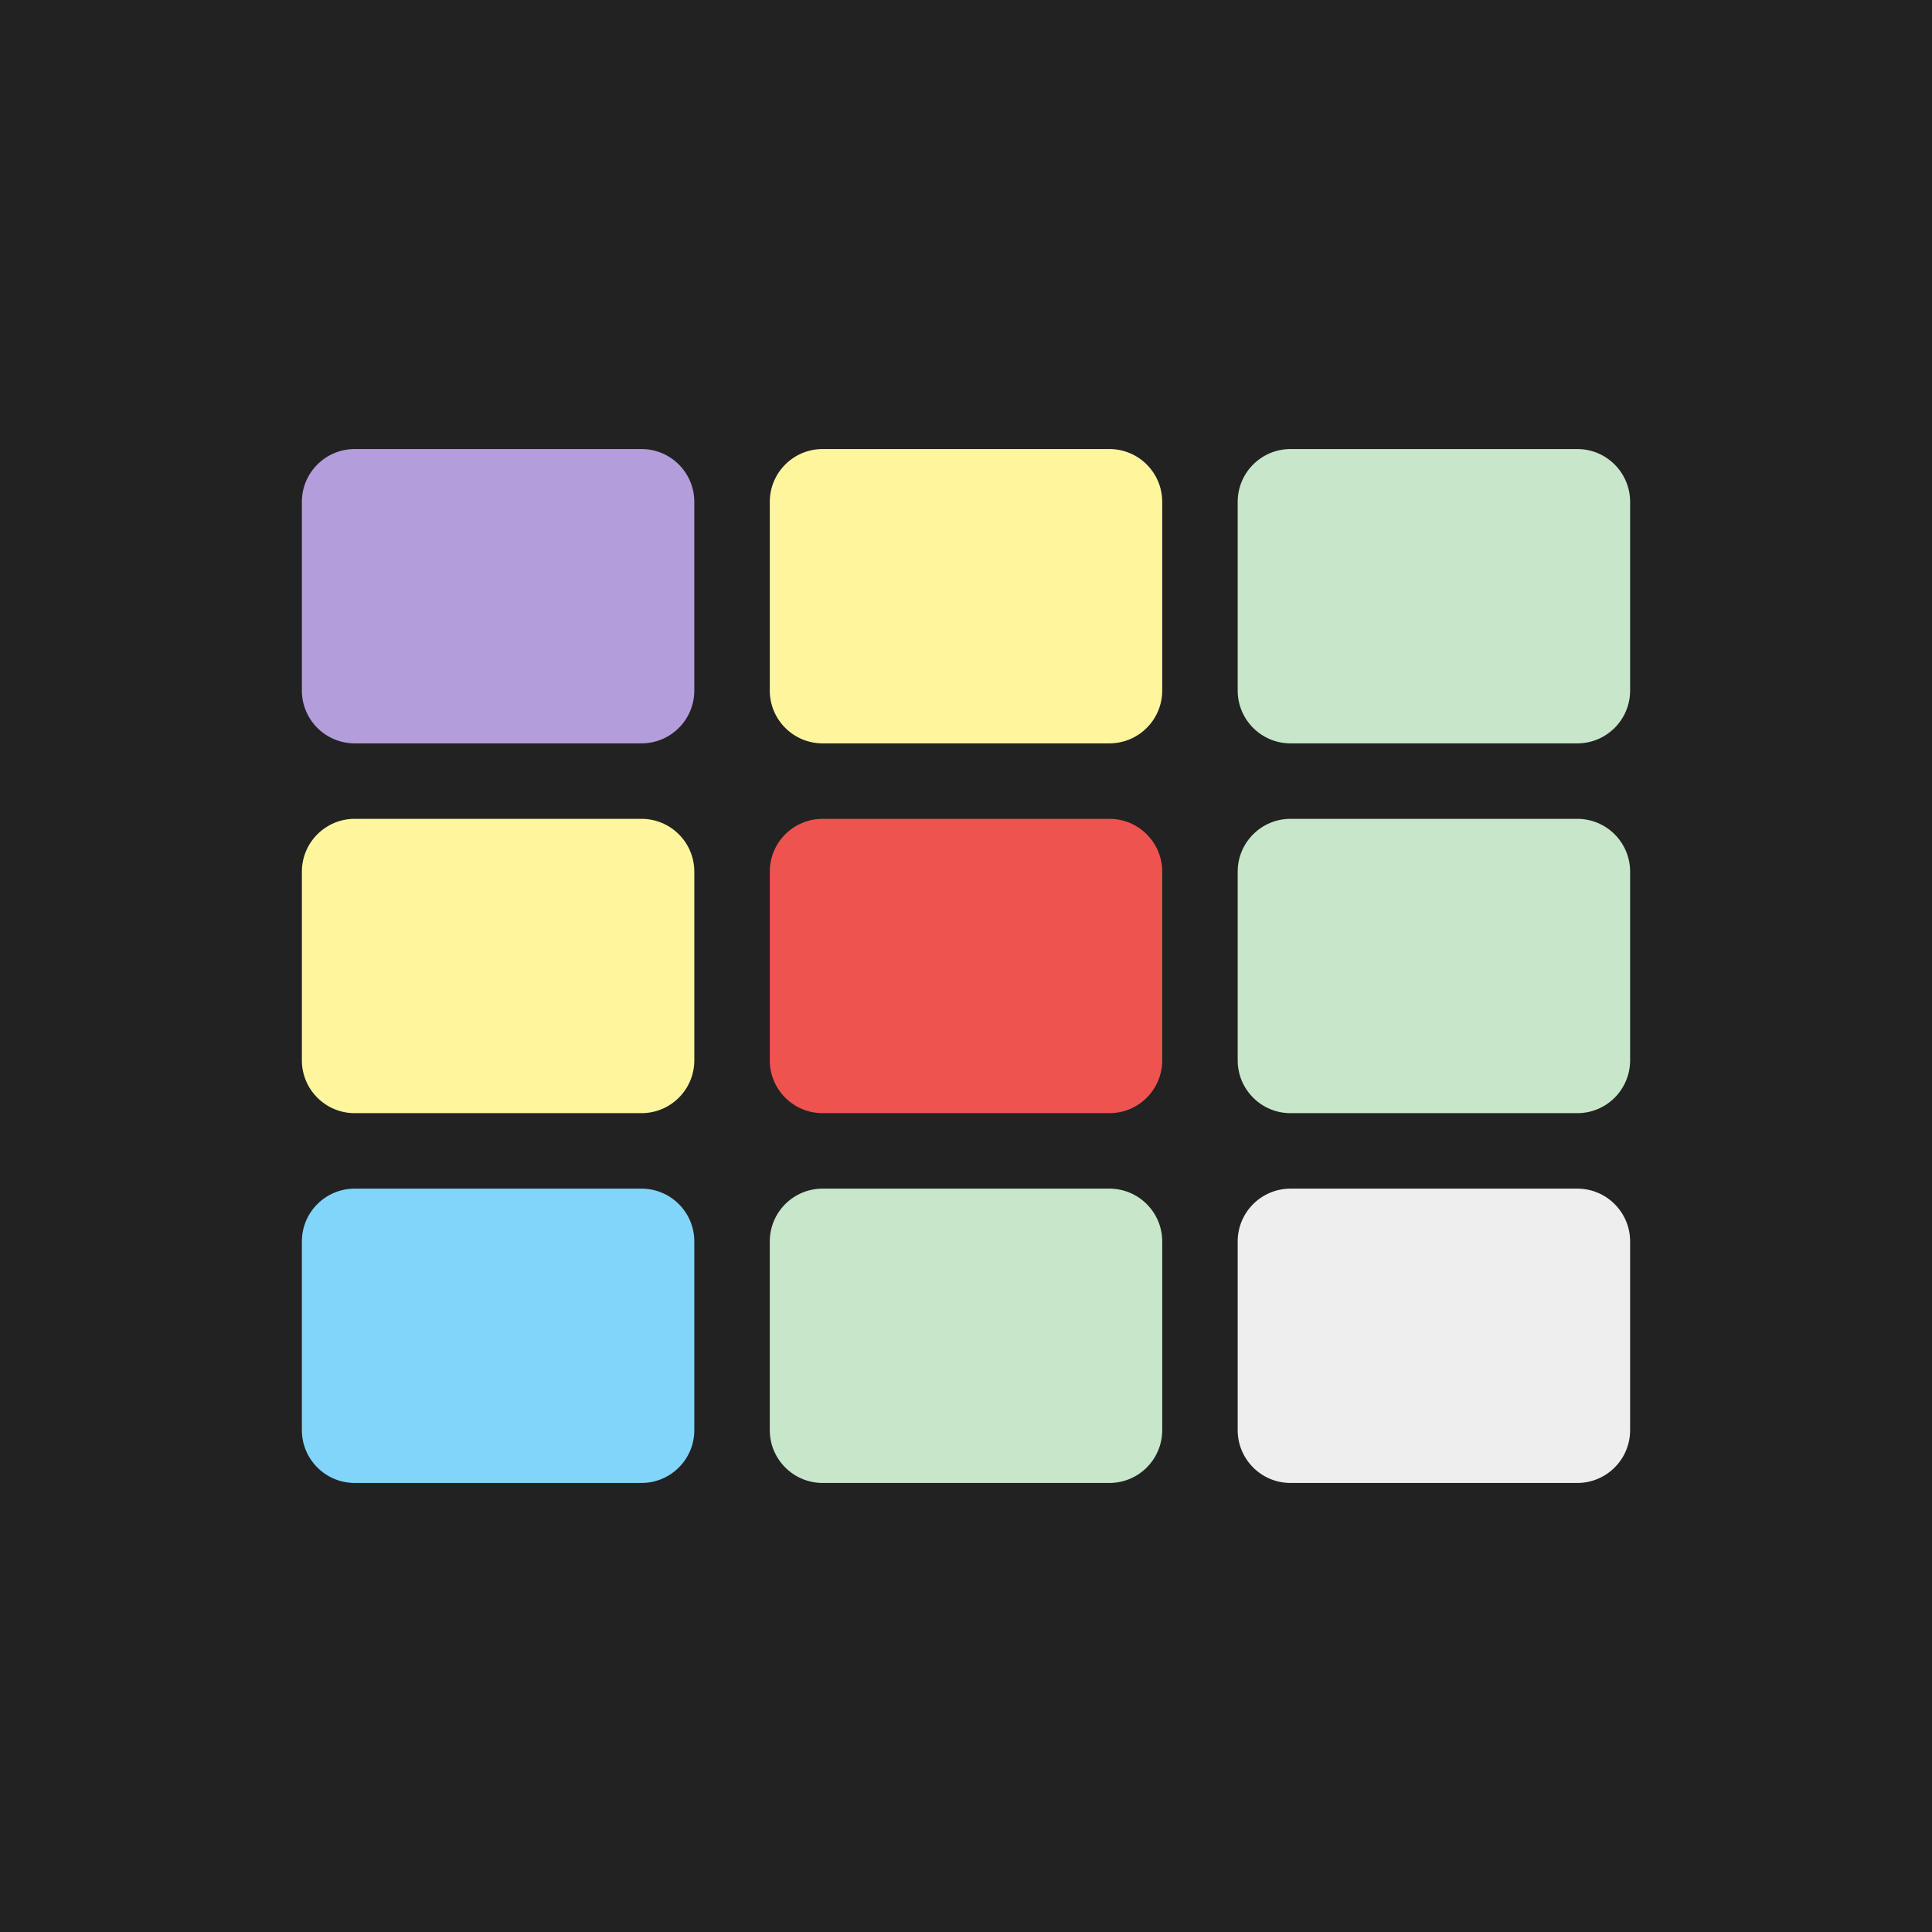
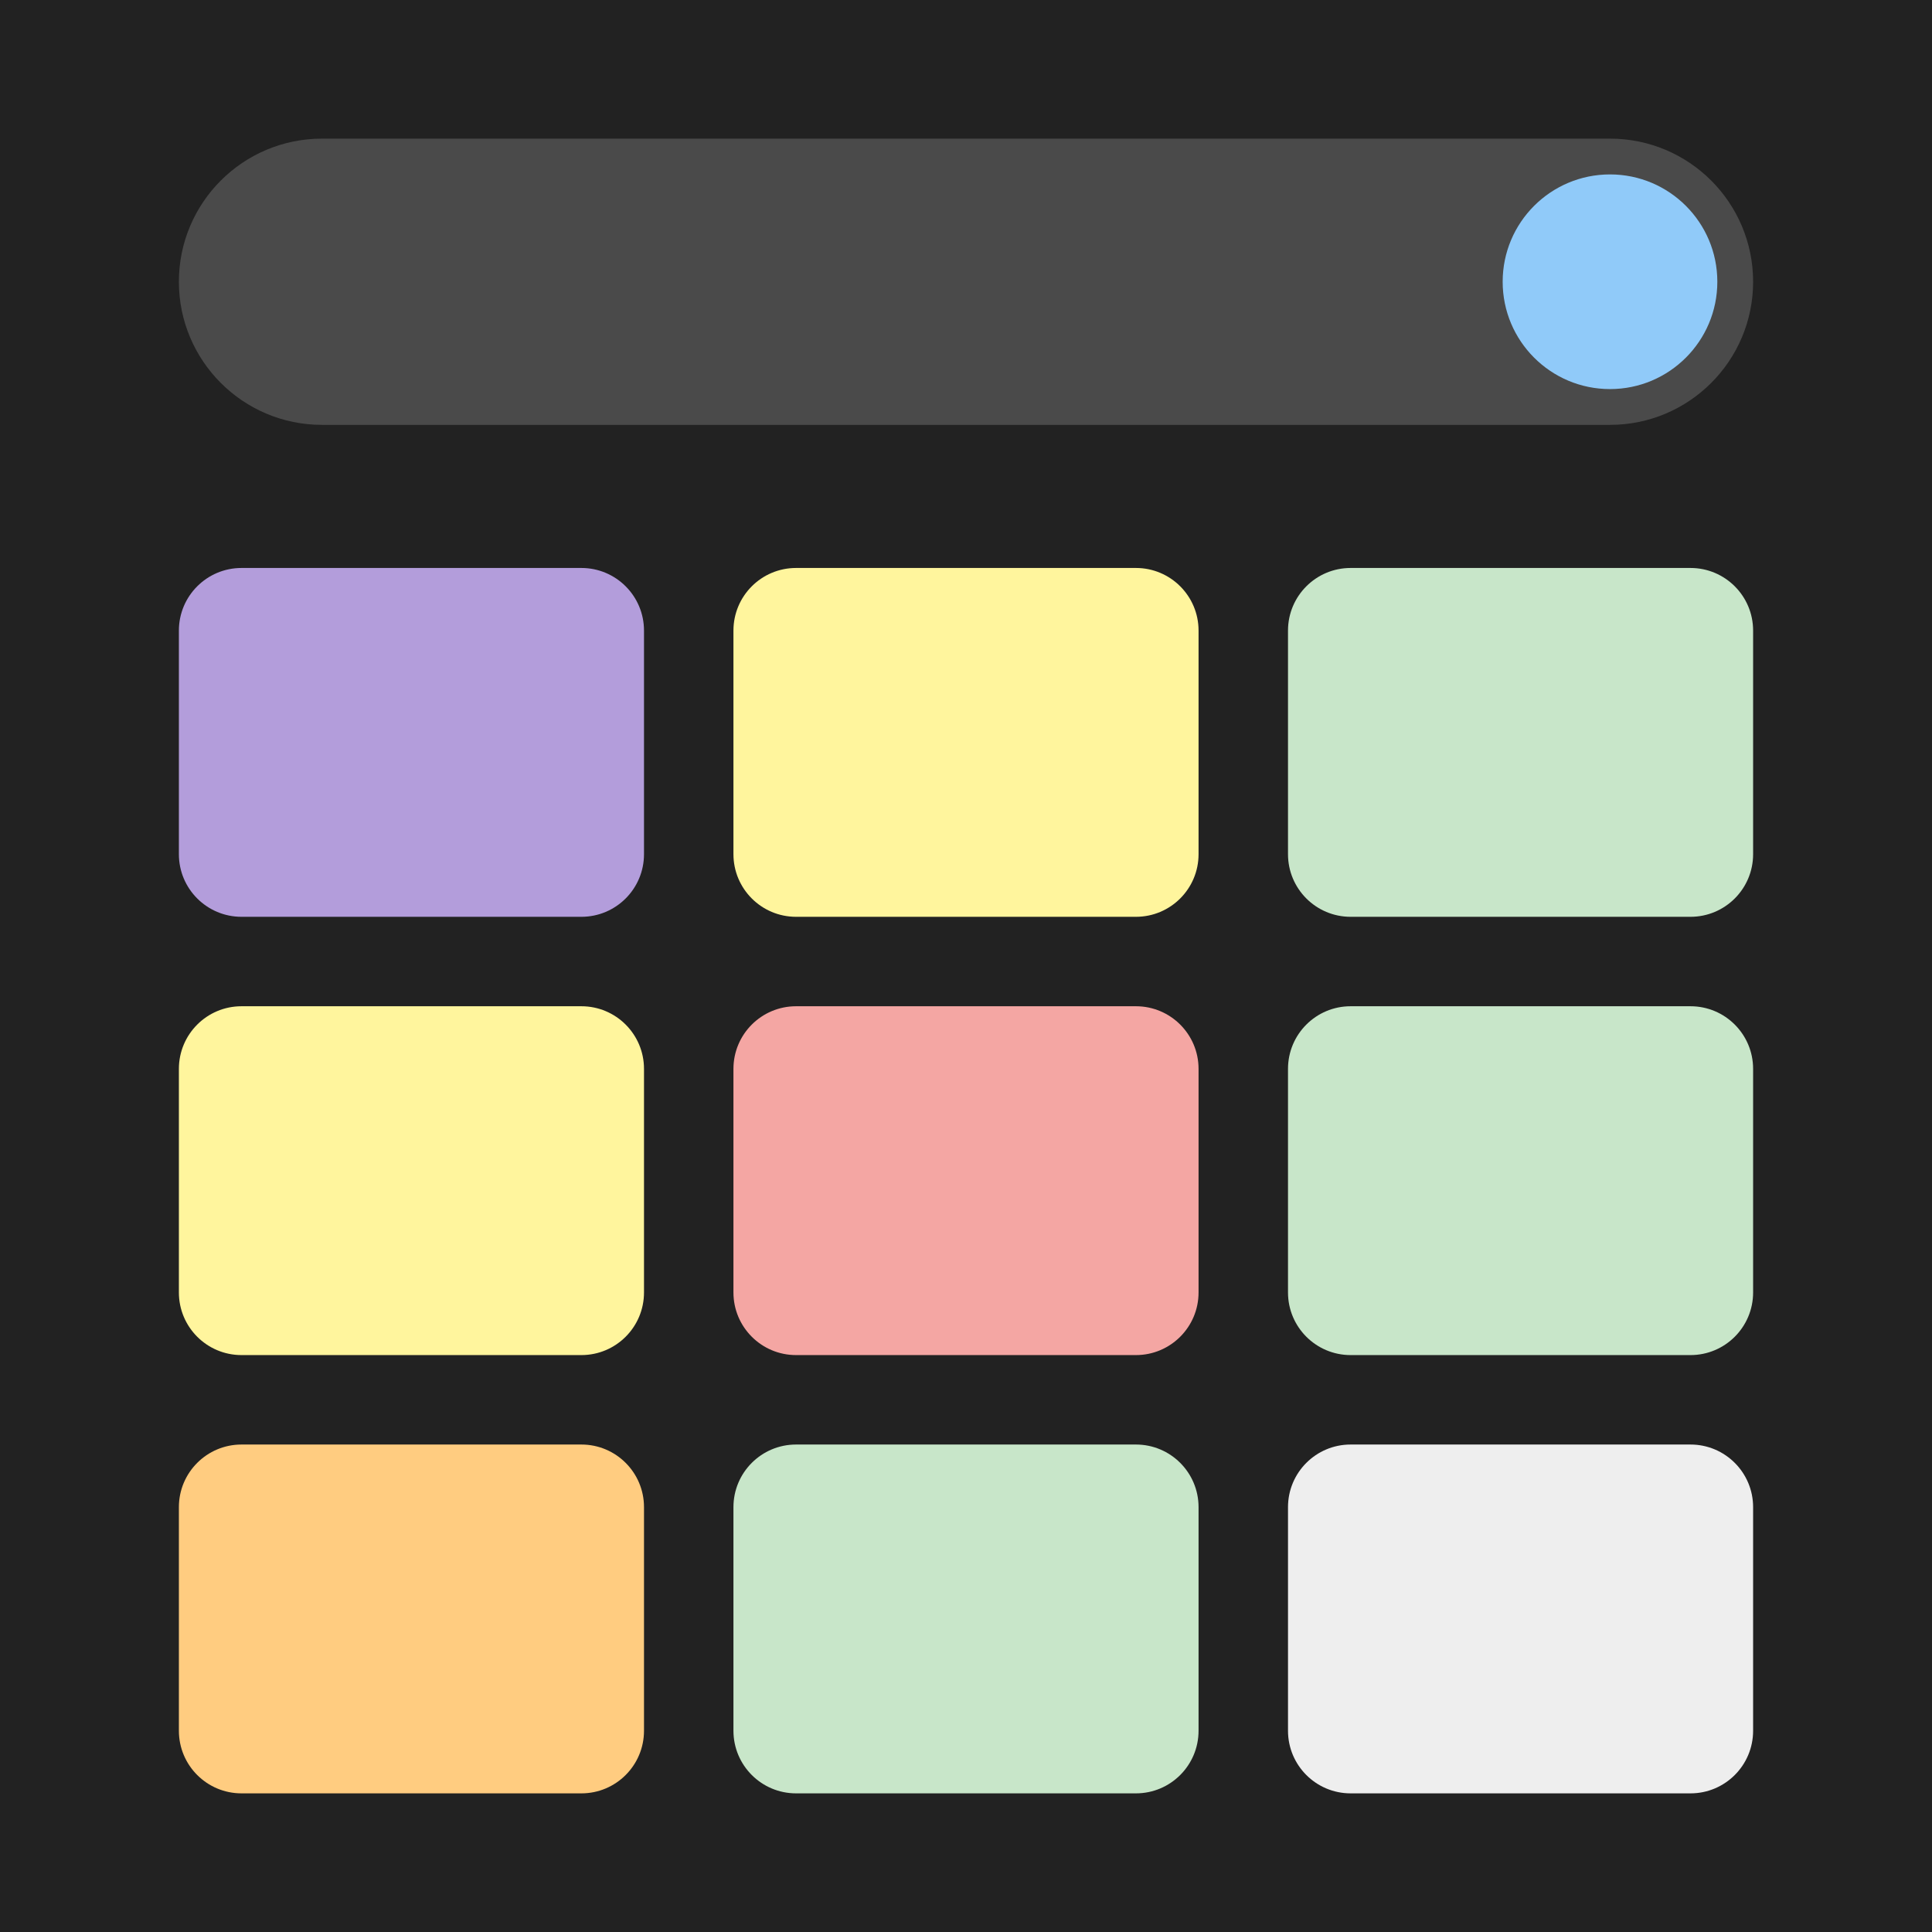
- <svg xmlns="http://www.w3.org/2000/svg" viewBox="0 0 512 512">
+ <svg xmlns="http://www.w3.org/2000/svg" viewBox="40 40 432 432">
  <rect width="512" height="512" fill="#222" />
-   <rect width="104" height="78" x="80" y="119" fill="#B39DDB" rx="14" />
-   <rect width="104" height="78" x="204" y="119" fill="#FFF59D" rx="14" />
-   <rect width="104" height="78" x="328" y="119" fill="#C8E6C9" rx="14" />
-   <rect width="104" height="78" x="80" y="217" fill="#FFF59D" rx="14" />
-   <rect width="104" height="78" x="204" y="217" fill="#EF5350" rx="14" />
-   <rect width="104" height="78" x="328" y="217" fill="#C8E6C9" rx="14" />
-   <rect width="104" height="78" x="80" y="315" fill="#81D4FA" rx="14" />
-   <rect width="104" height="78" x="204" y="315" fill="#C8E6C9" rx="14" />
-   <rect width="104" height="78" x="328" y="315" fill="#EEE" rx="14" />
+   <rect width="352" height="64" x="80" y="71" fill="#4A4A4A" rx="32" />
+   <circle cx="400" cy="103" r="24" fill="#90CAF9" />
+   <rect width="104" height="78" x="80" y="167" fill="#B39DDB" rx="14" />
+   <rect width="104" height="78" x="204" y="167" fill="#FFF59D" rx="14" />
+   <rect width="104" height="78" x="328" y="167" fill="#C8E6C9" rx="14" />
+   <rect width="104" height="78" x="80" y="265" fill="#FFF59D" rx="14" />
+   <rect width="104" height="78" x="204" y="265" fill="#F4A6A3" rx="14" />
+   <rect width="104" height="78" x="328" y="265" fill="#C8E6C9" rx="14" />
+   <rect width="104" height="78" x="80" y="363" fill="#FFCC80" rx="14" />
+   <rect width="104" height="78" x="204" y="363" fill="#C8E6C9" rx="14" />
+   <rect width="104" height="78" x="328" y="363" fill="#EEE" rx="14" />
</svg>
